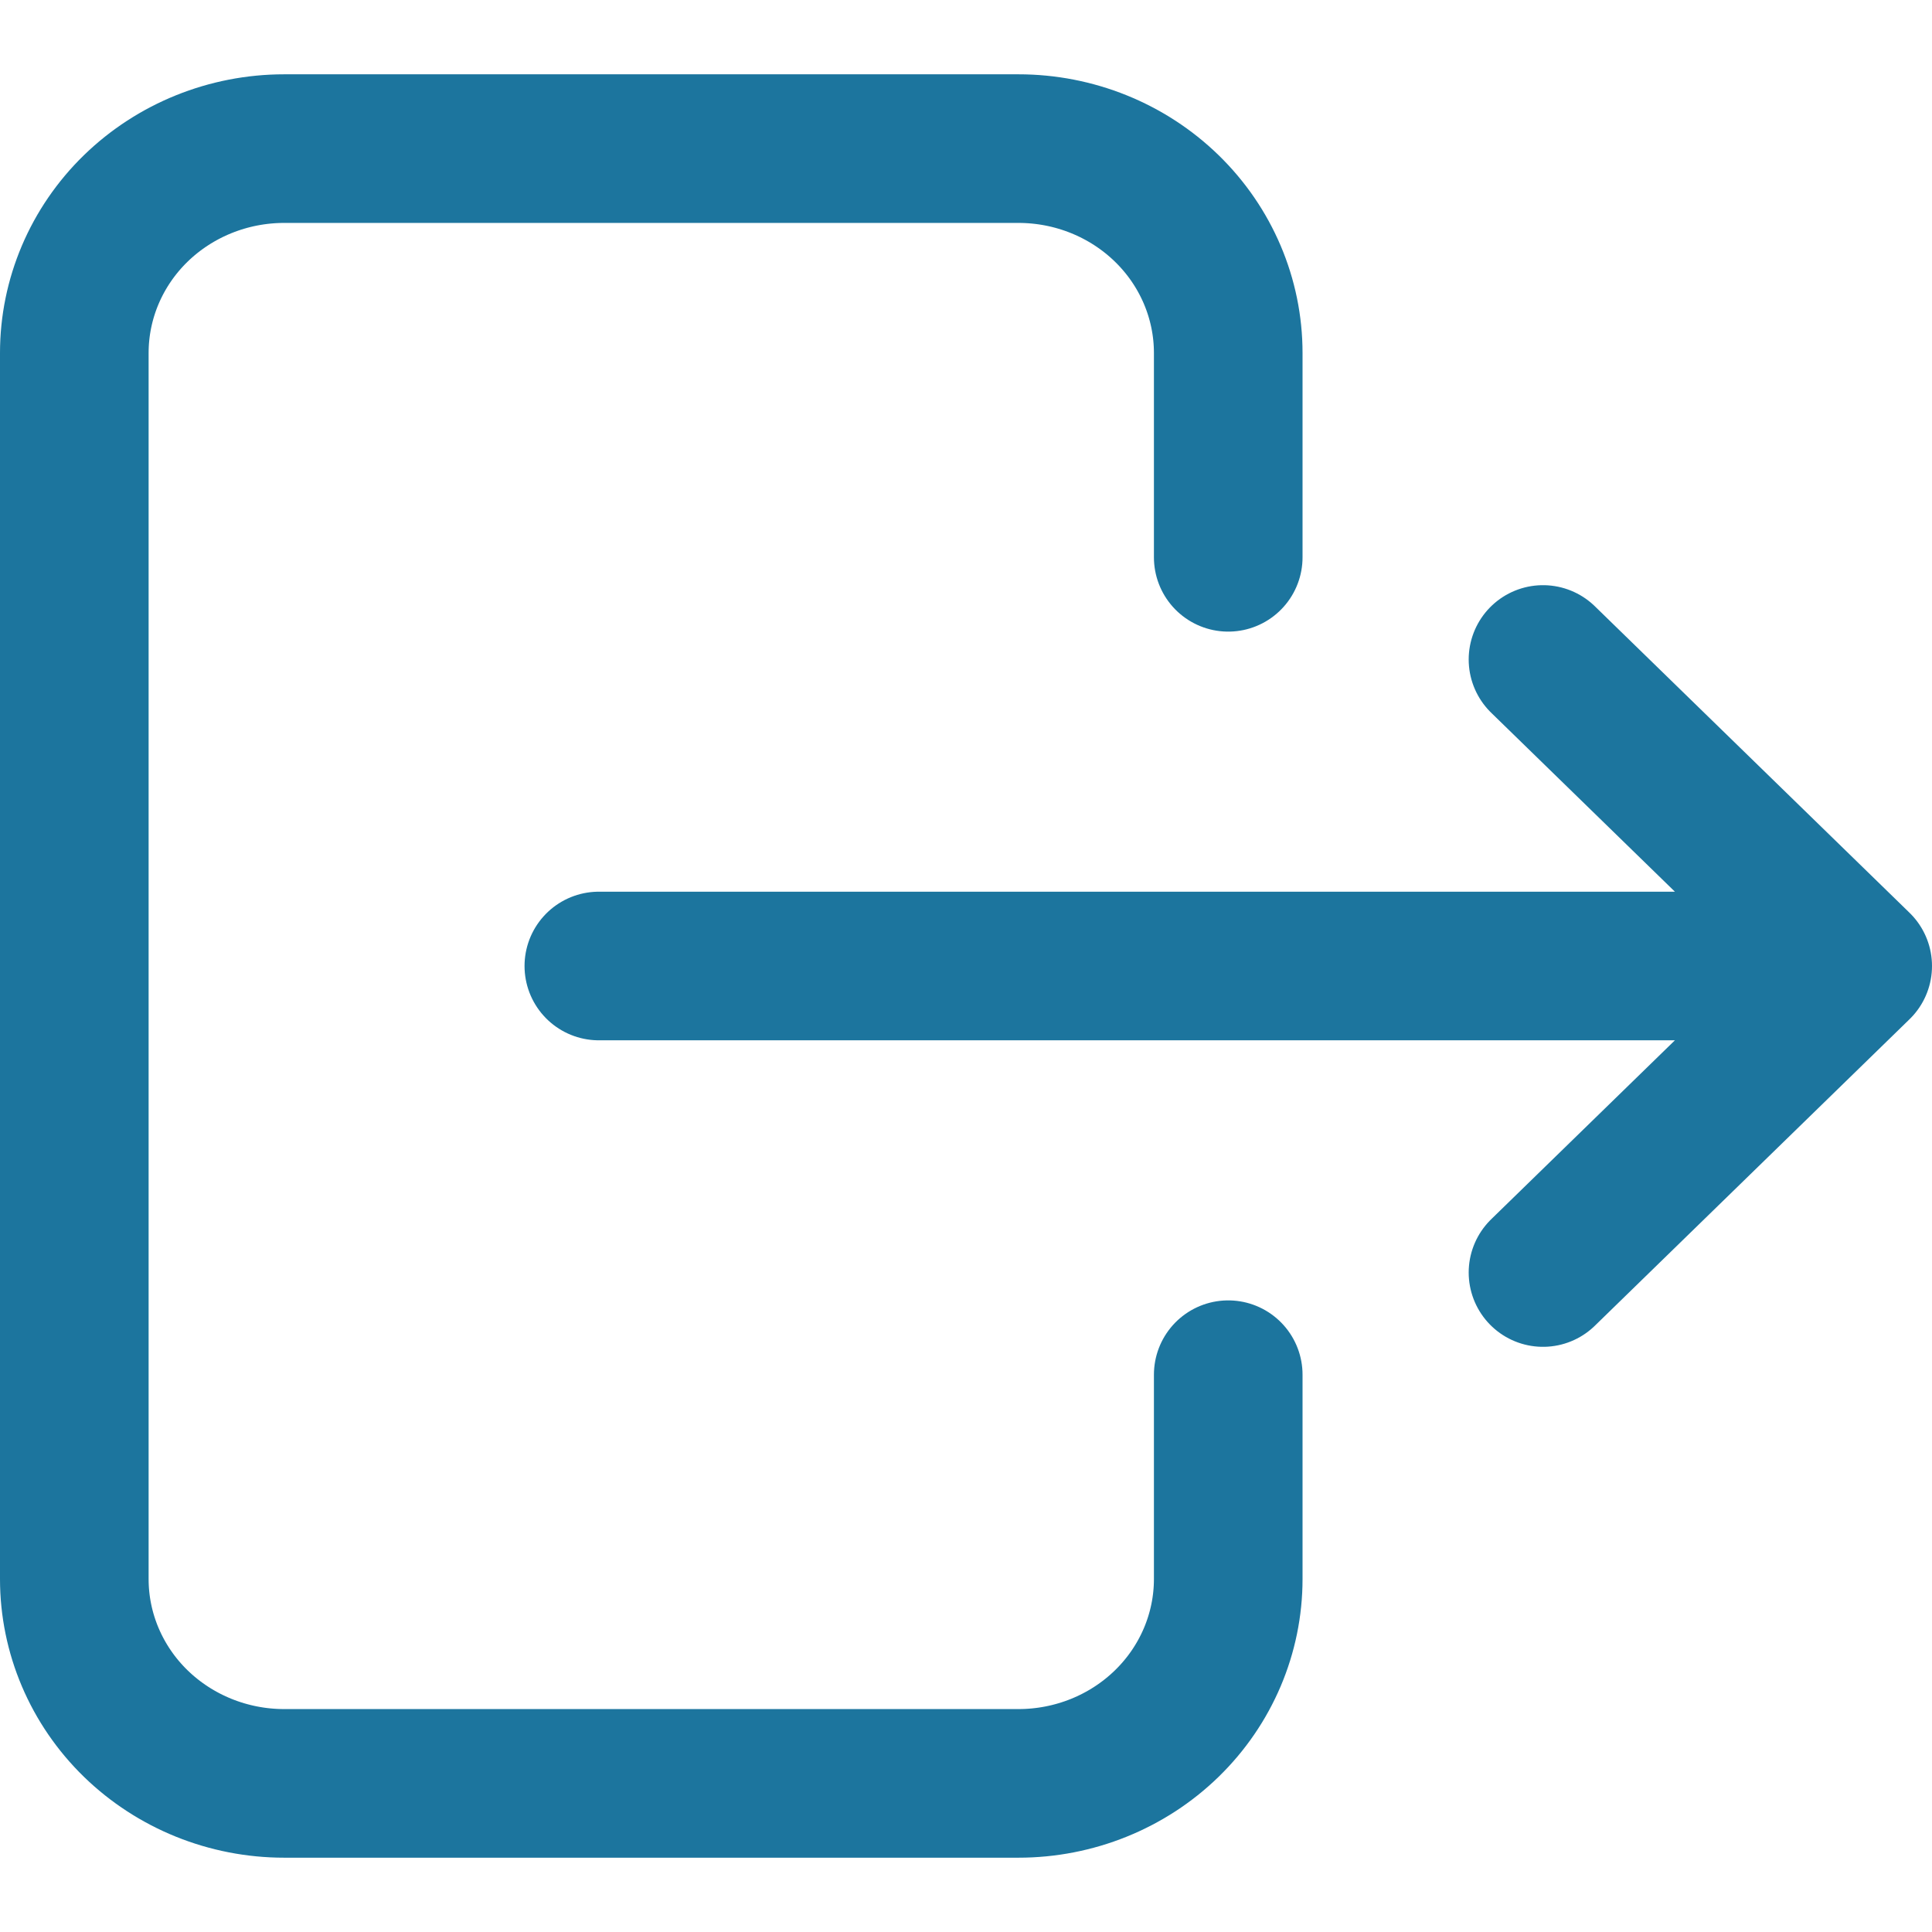
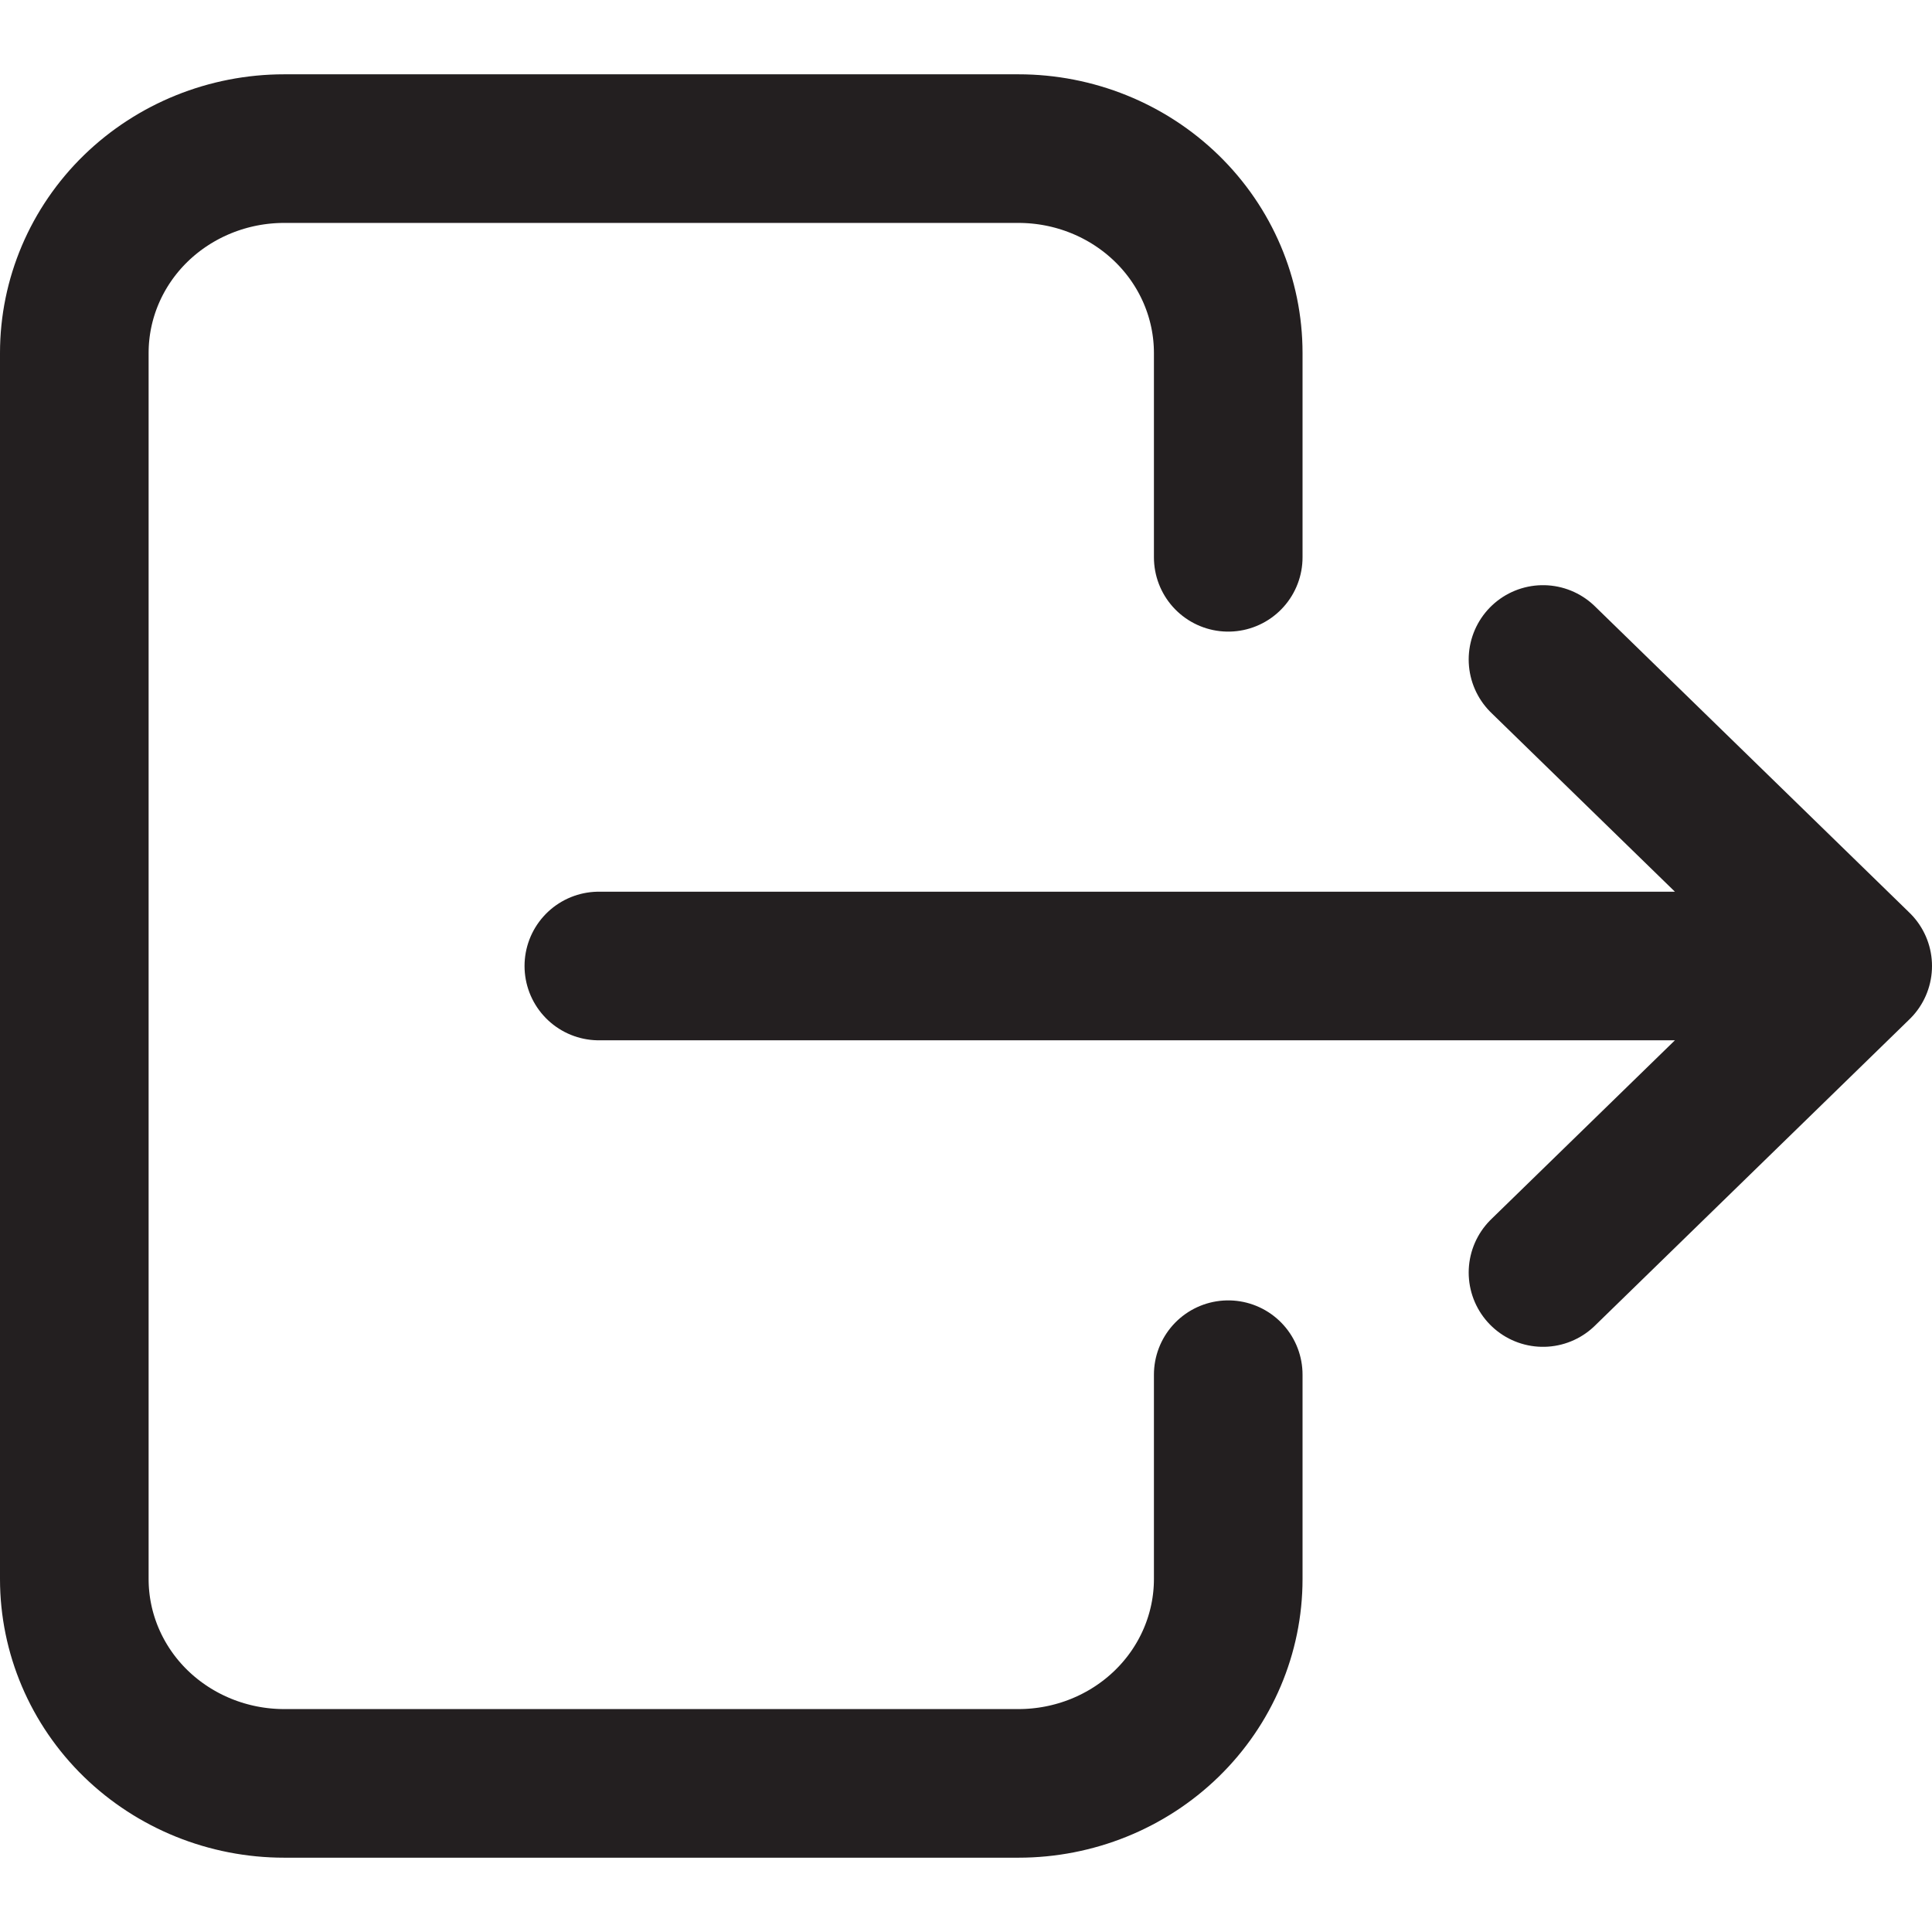
<svg xmlns="http://www.w3.org/2000/svg" width="23" height="23" viewBox="0 0 26 24" fill="none">
-   <path d="M16.529 6.5V3.75C16.529 3.021 16.232 2.321 15.702 1.805C15.173 1.29 14.455 1 13.706 1H3.824C3.075 1 2.357 1.29 1.827 1.805C1.297 2.321 1 3.021 1 3.75V20.25C1 20.979 1.297 21.679 1.827 22.195C2.357 22.71 3.075 23 3.824 23H13.706C14.455 23 15.173 22.71 15.702 22.195C16.232 21.679 16.529 20.979 16.529 20.25V17.5M8.059 12H25M25 12L20.765 7.875M25 12L20.765 16.125" stroke="#1C759E" stroke-width="2" stroke-linecap="round" stroke-linejoin="round" />
+   <path d="M16.529 6.5V3.75C16.529 3.021 16.232 2.321 15.702 1.805C15.173 1.29 14.455 1 13.706 1H3.824C3.075 1 2.357 1.29 1.827 1.805C1.297 2.321 1 3.021 1 3.75V20.25C1 20.979 1.297 21.679 1.827 22.195C2.357 22.71 3.075 23 3.824 23H13.706C14.455 23 15.173 22.71 15.702 22.195C16.232 21.679 16.529 20.979 16.529 20.25V17.5M8.059 12H25M25 12L20.765 7.875M25 12L20.765 16.125" stroke="#231f20" stroke-width="2" stroke-linecap="round" stroke-linejoin="round" />
</svg>
